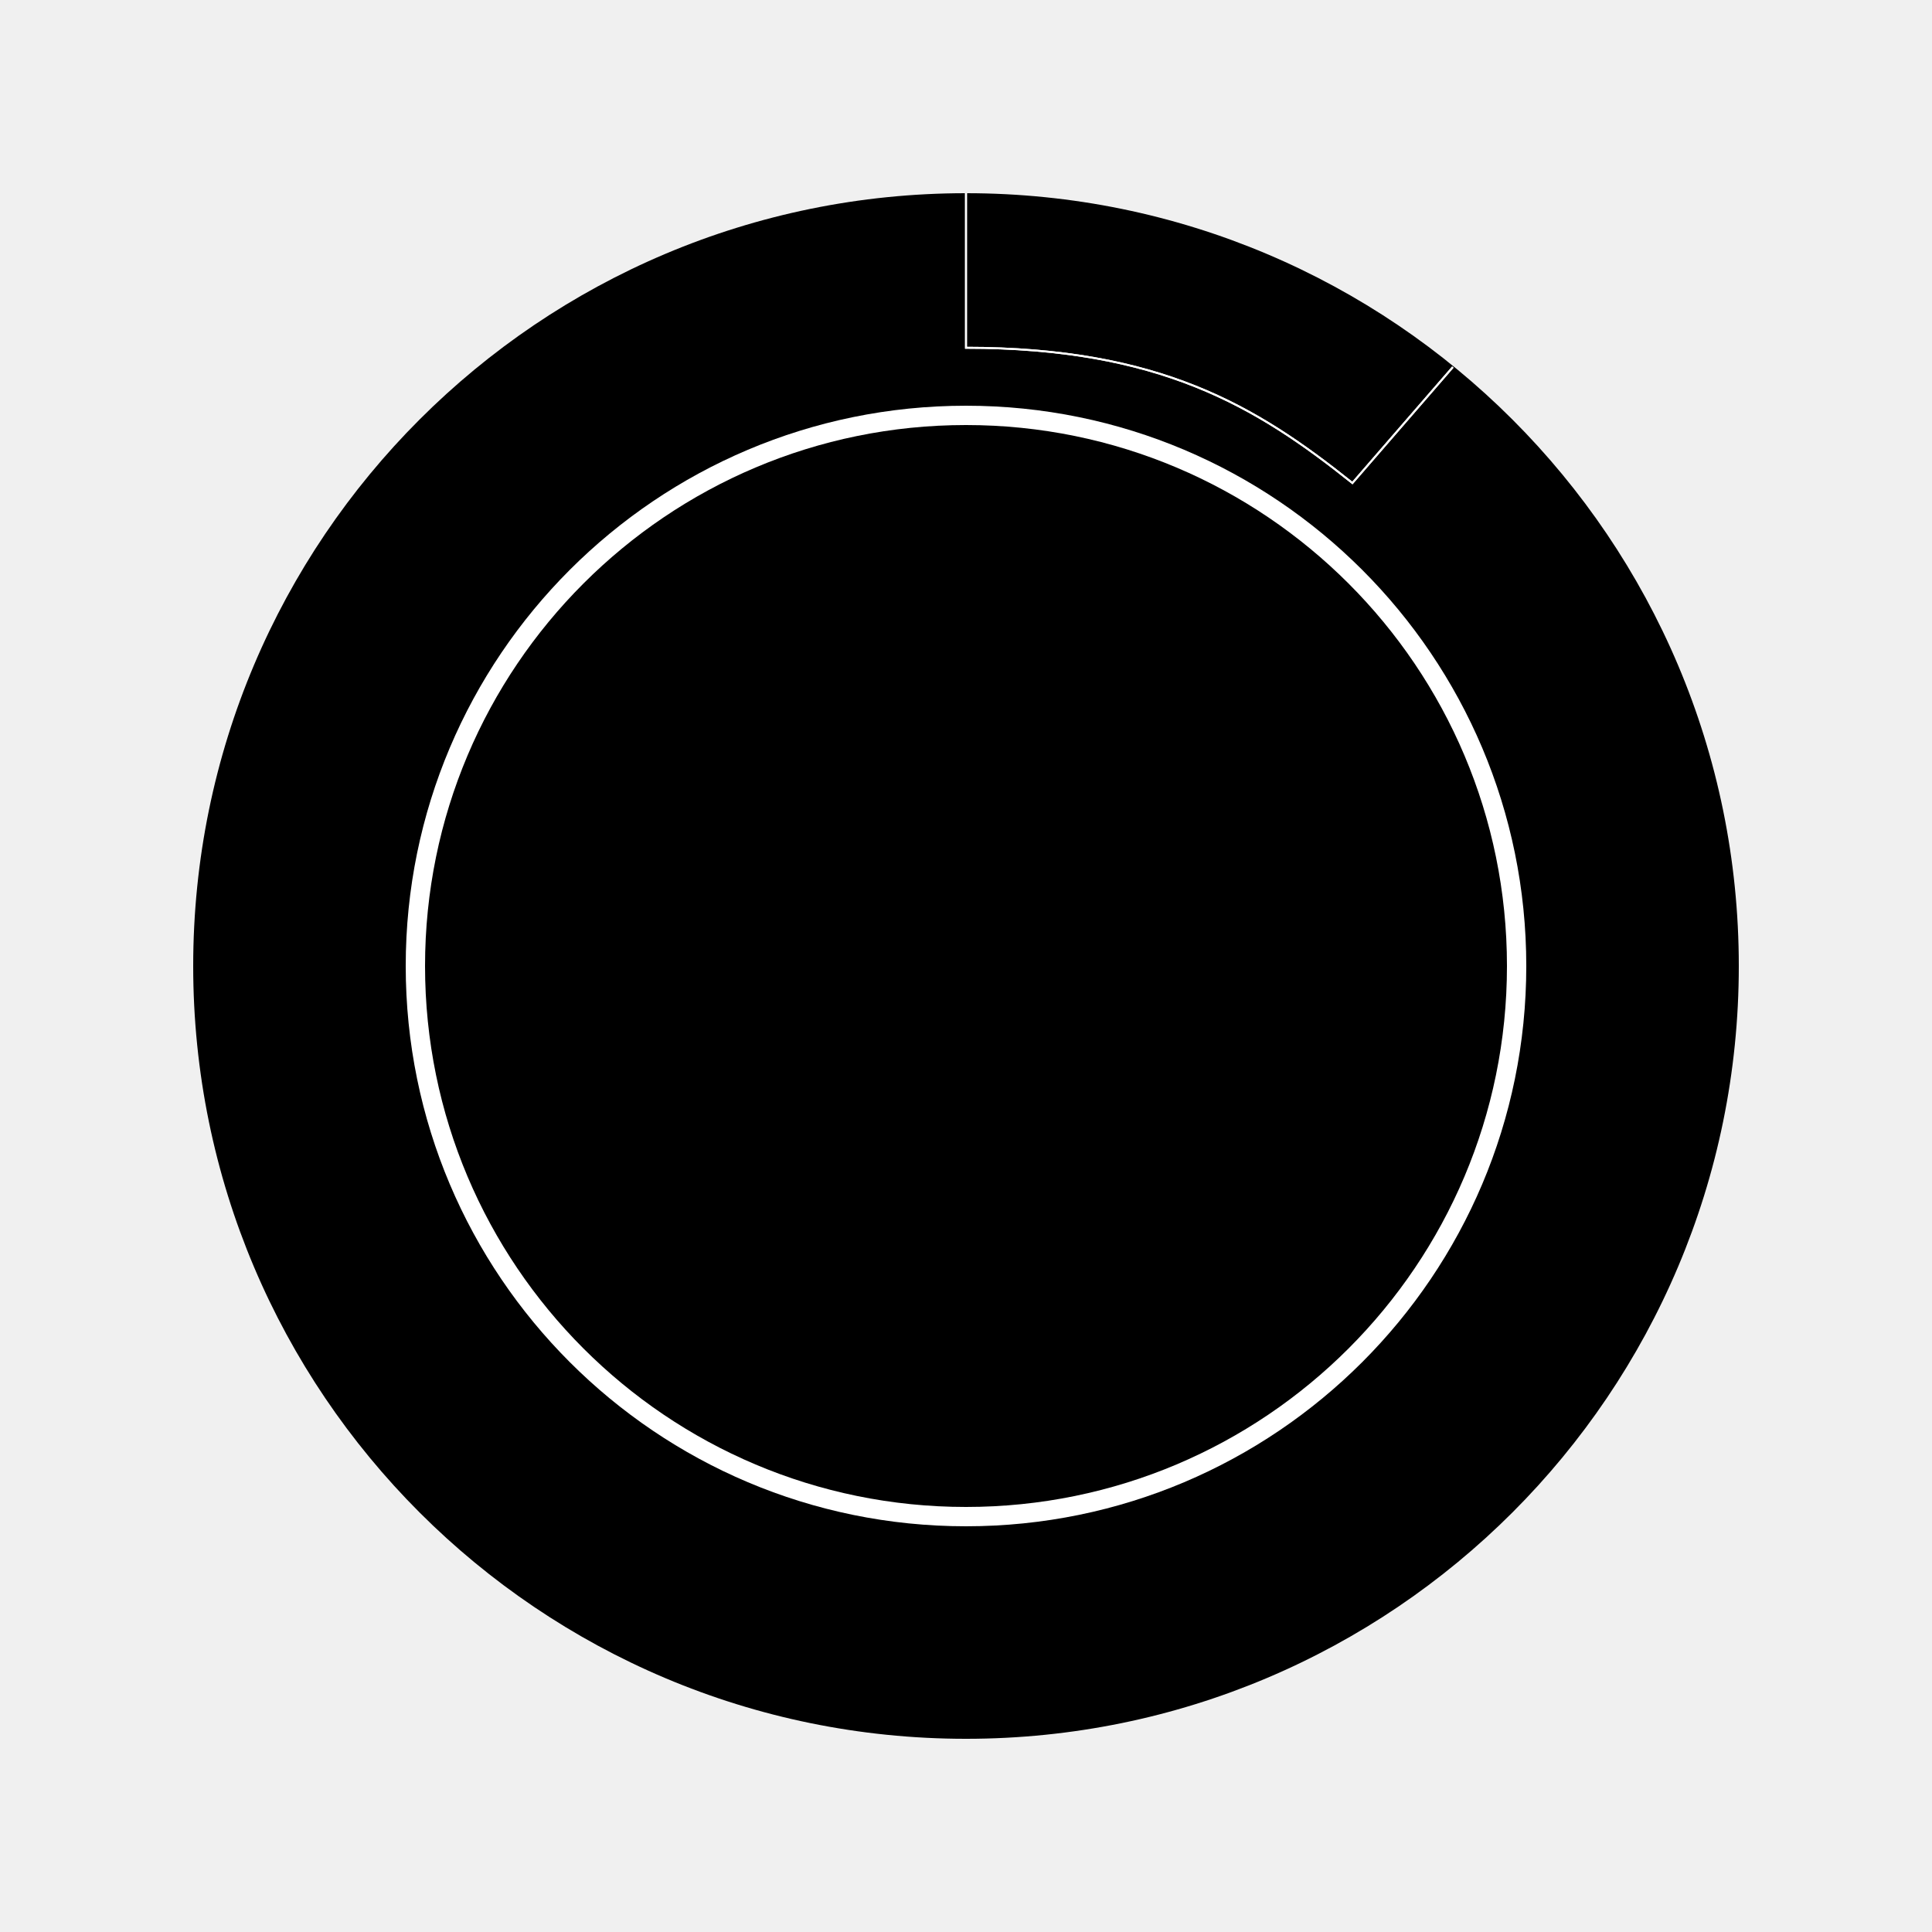
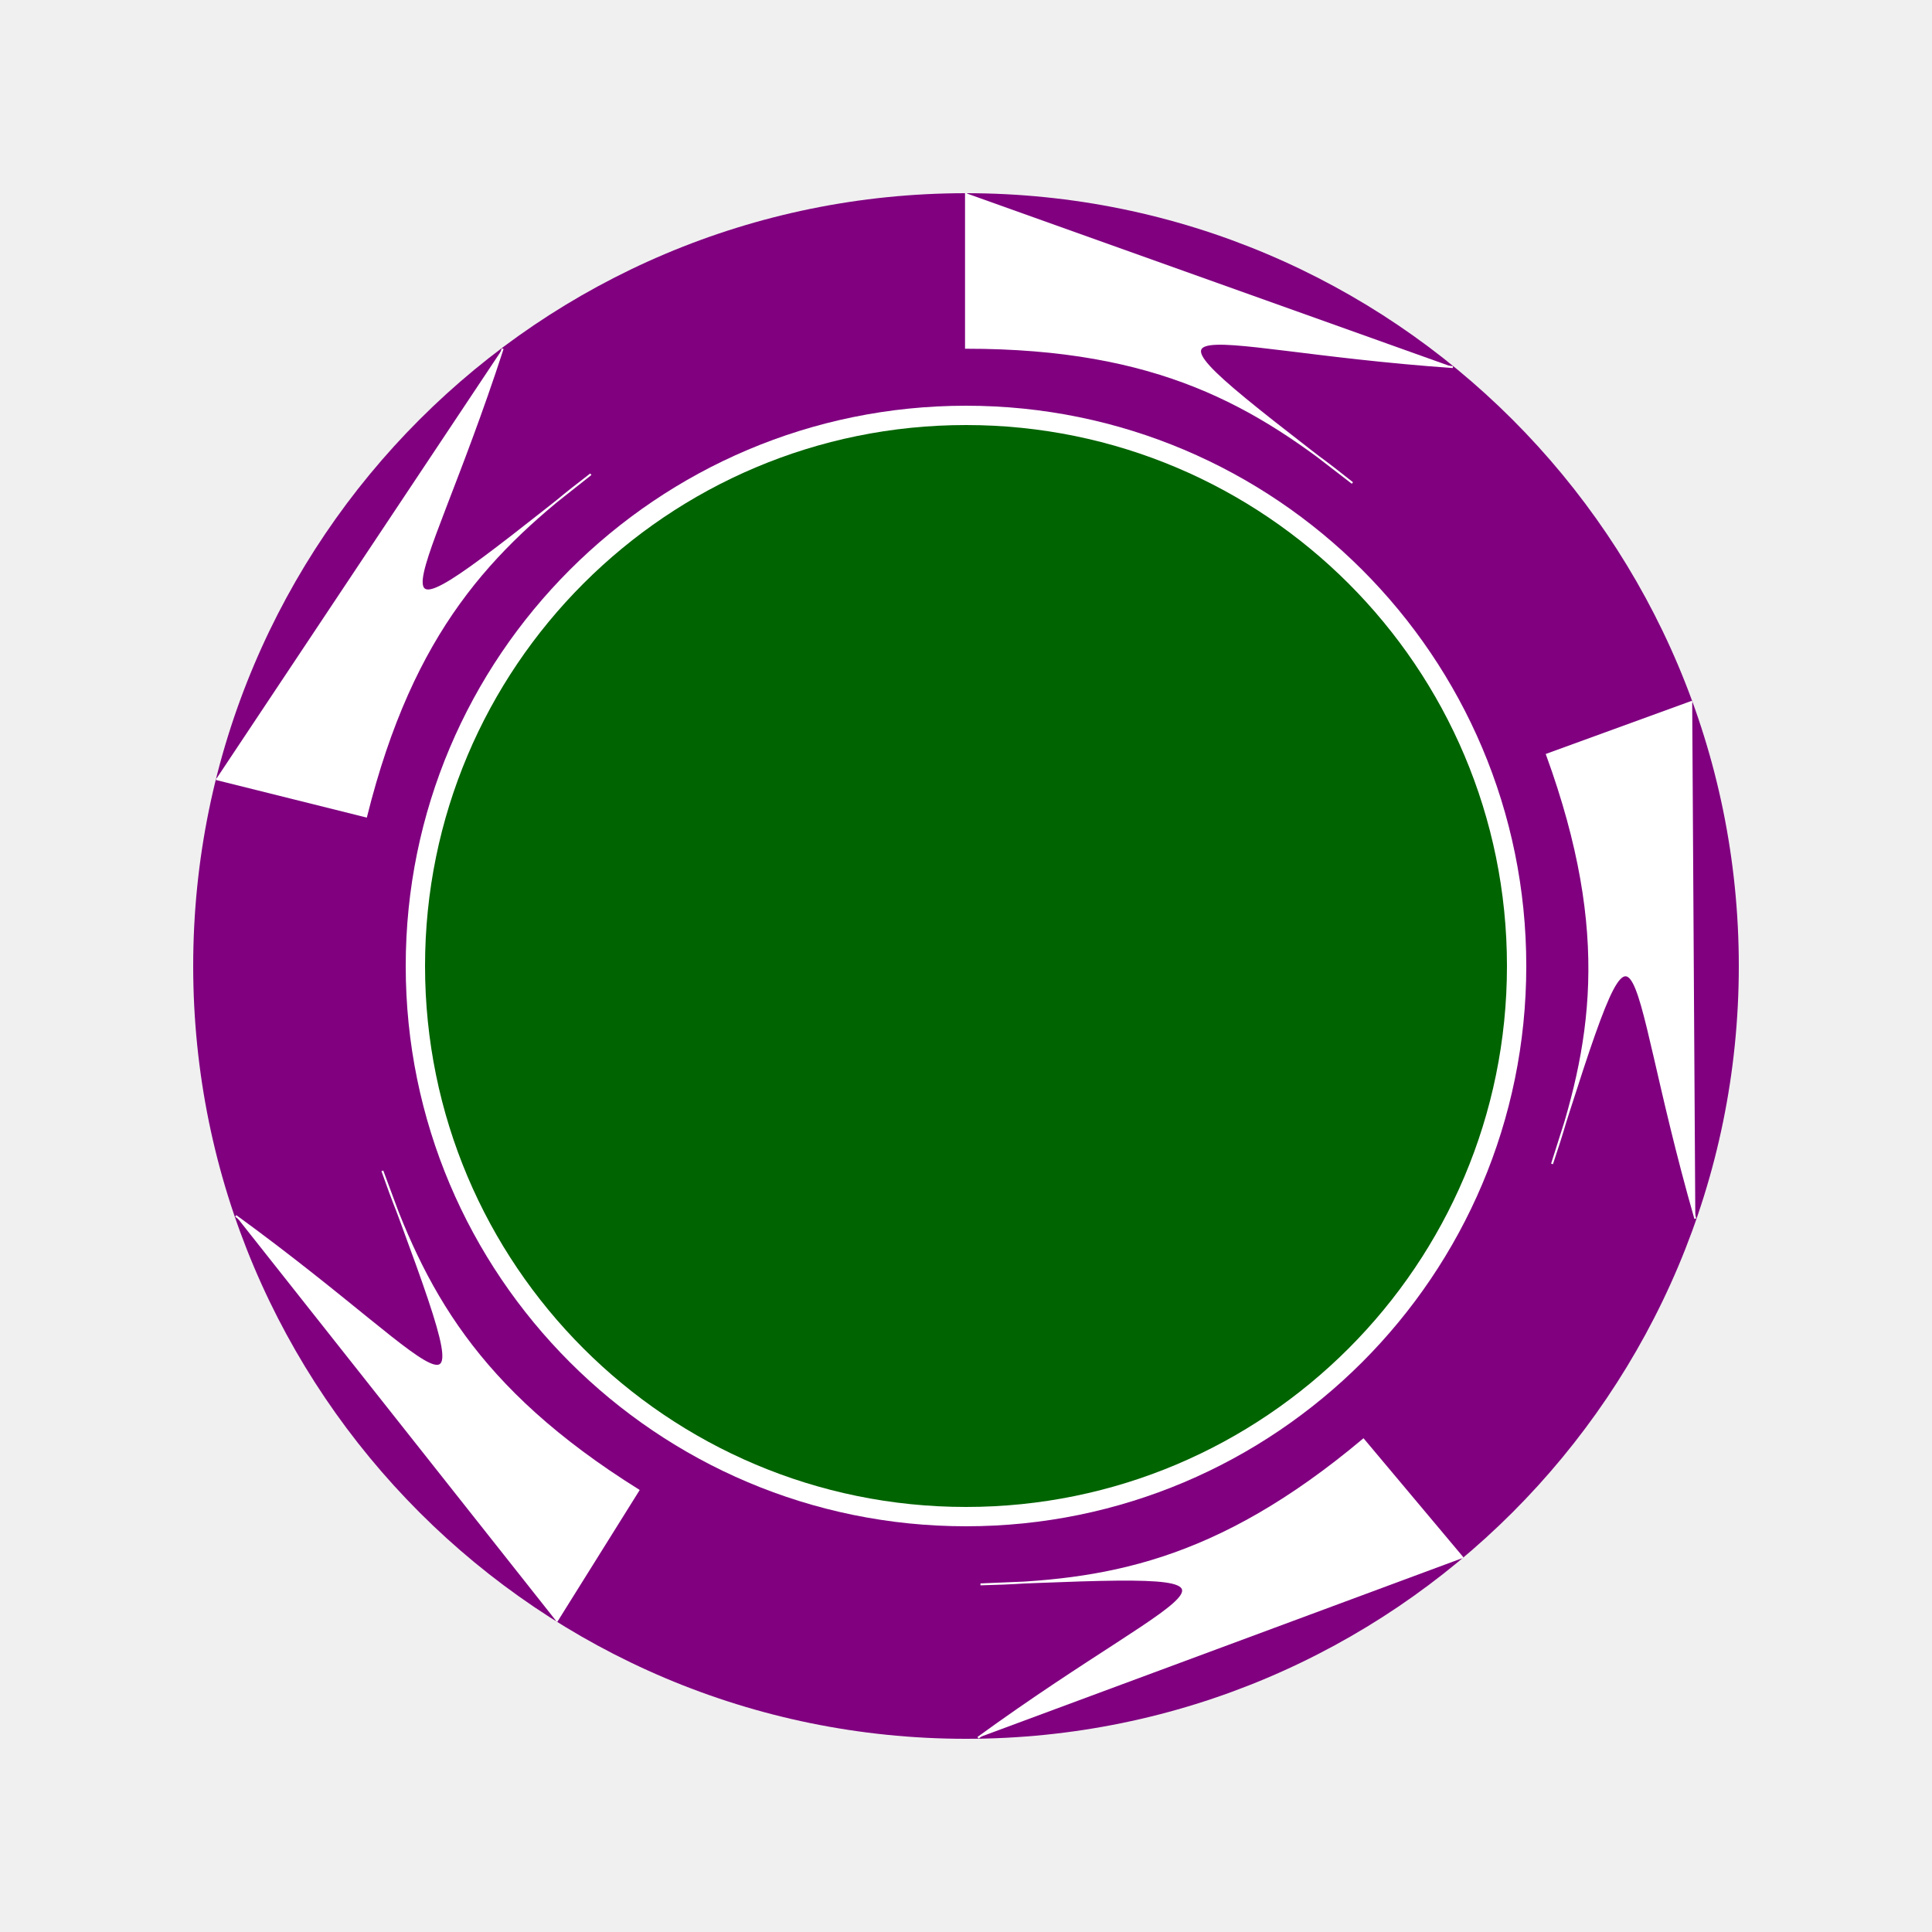
- <svg xmlns="http://www.w3.org/2000/svg" width="1000px" height="1000px">
-   <circle cx="500" cy="500" r="400" fill="black" />
-   <circle cx="500" cy="500" r="290" fill="white" />
-   <circle cx="500" cy="500" r="280" fill="black" />
-   <path d="M500 100 V 180  C 600 180, 650 210 ,700 250 L 752 190" fill="transparent" stroke="white" />
-   <path d="M500 100 V 180  C 600 180, 650 210 ,700 250 L 752 190" fill="transparent" stroke="white" />
+ <svg xmlns="http://www.w3.org/2000/svg" xmlns:xlink="http://www.w3.org/1999/xlink" width="1000px" height="1000px">
+   <defs>
+     <g id="panel">
+       <path d="M500 100 V 180  C 600 180, 650 210 ,700 250 C 570 150, 610 180 , 752 190" fill="white" stroke="white" />
+     </g>
+   </defs>
+   <defs>
+     <g id="panel2" transform="rotate(70 500 500)">
+       <use xlink:href="#panel" />
+     </g>
+   </defs>
+   <defs>
+     <g id="panel3" transform="rotate(140 500 500)">
+       <use xlink:href="#panel" />
+     </g>
+   </defs>
+   <defs>
+     <g id="Black Chip">
+       <circle cx="500" cy="500" r="400" fill="purple" />
+       <circle cx="500" cy="500" r="290" fill="white" />
+       <circle cx="500" cy="500" r="280" fill="darkgreen" />
+       <use xlink:href="#panel" />
+       <use xlink:href="#panel2" />
+       <use xlink:href="#panel3" />
+       <use xlink:href="#panel3" transform="rotate(144 500 500)" />
+       <use xlink:href="#panel3" transform="rotate(72 500 500)" />
+     </g>
+   </defs>
+   <use xlink:href="#Black Chip" />
</svg>
